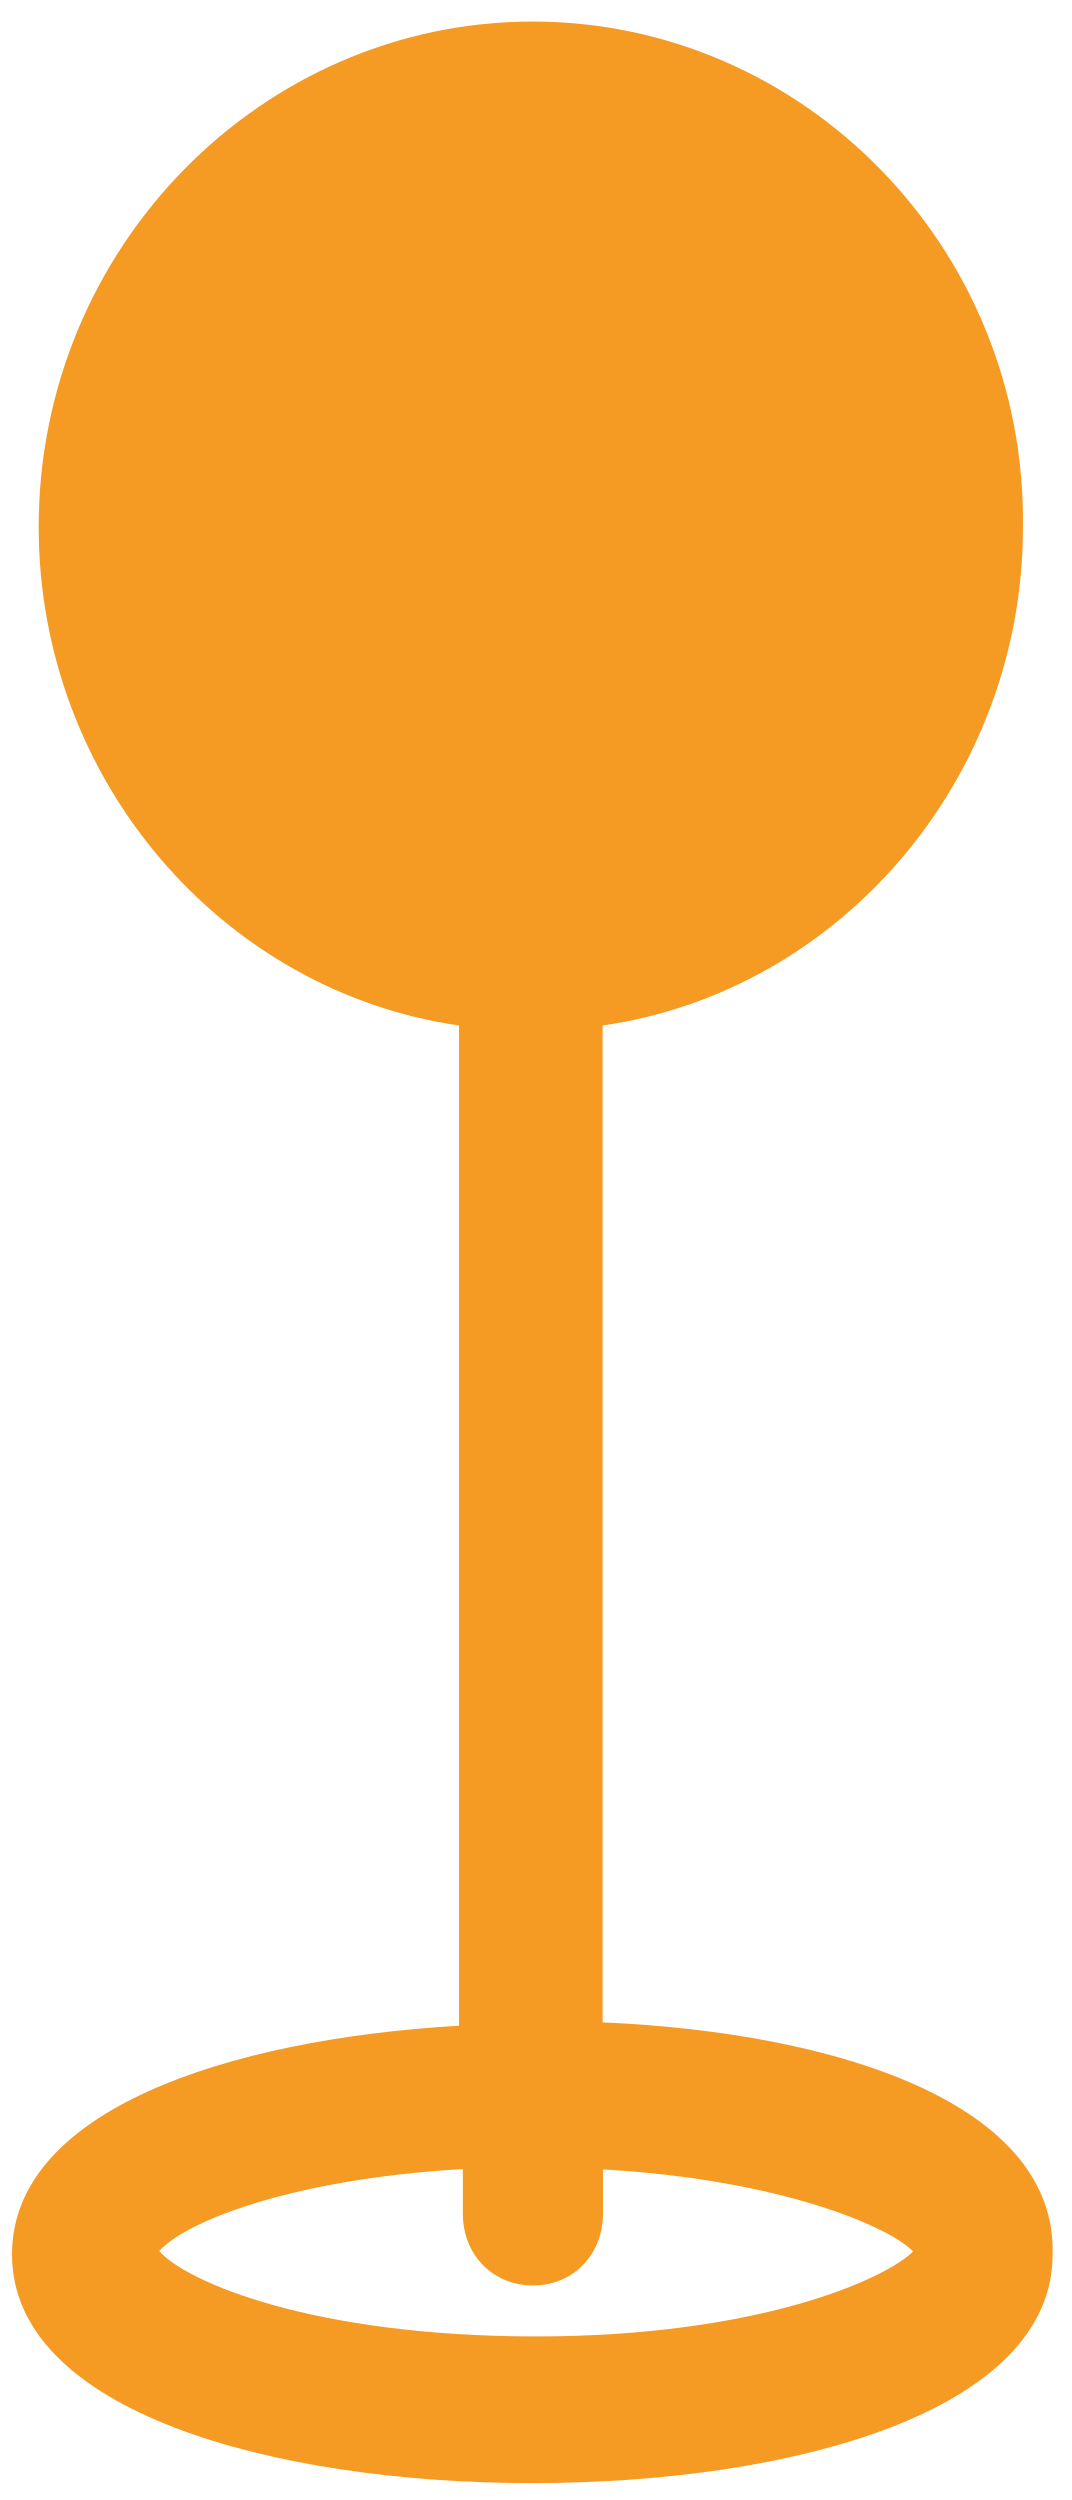
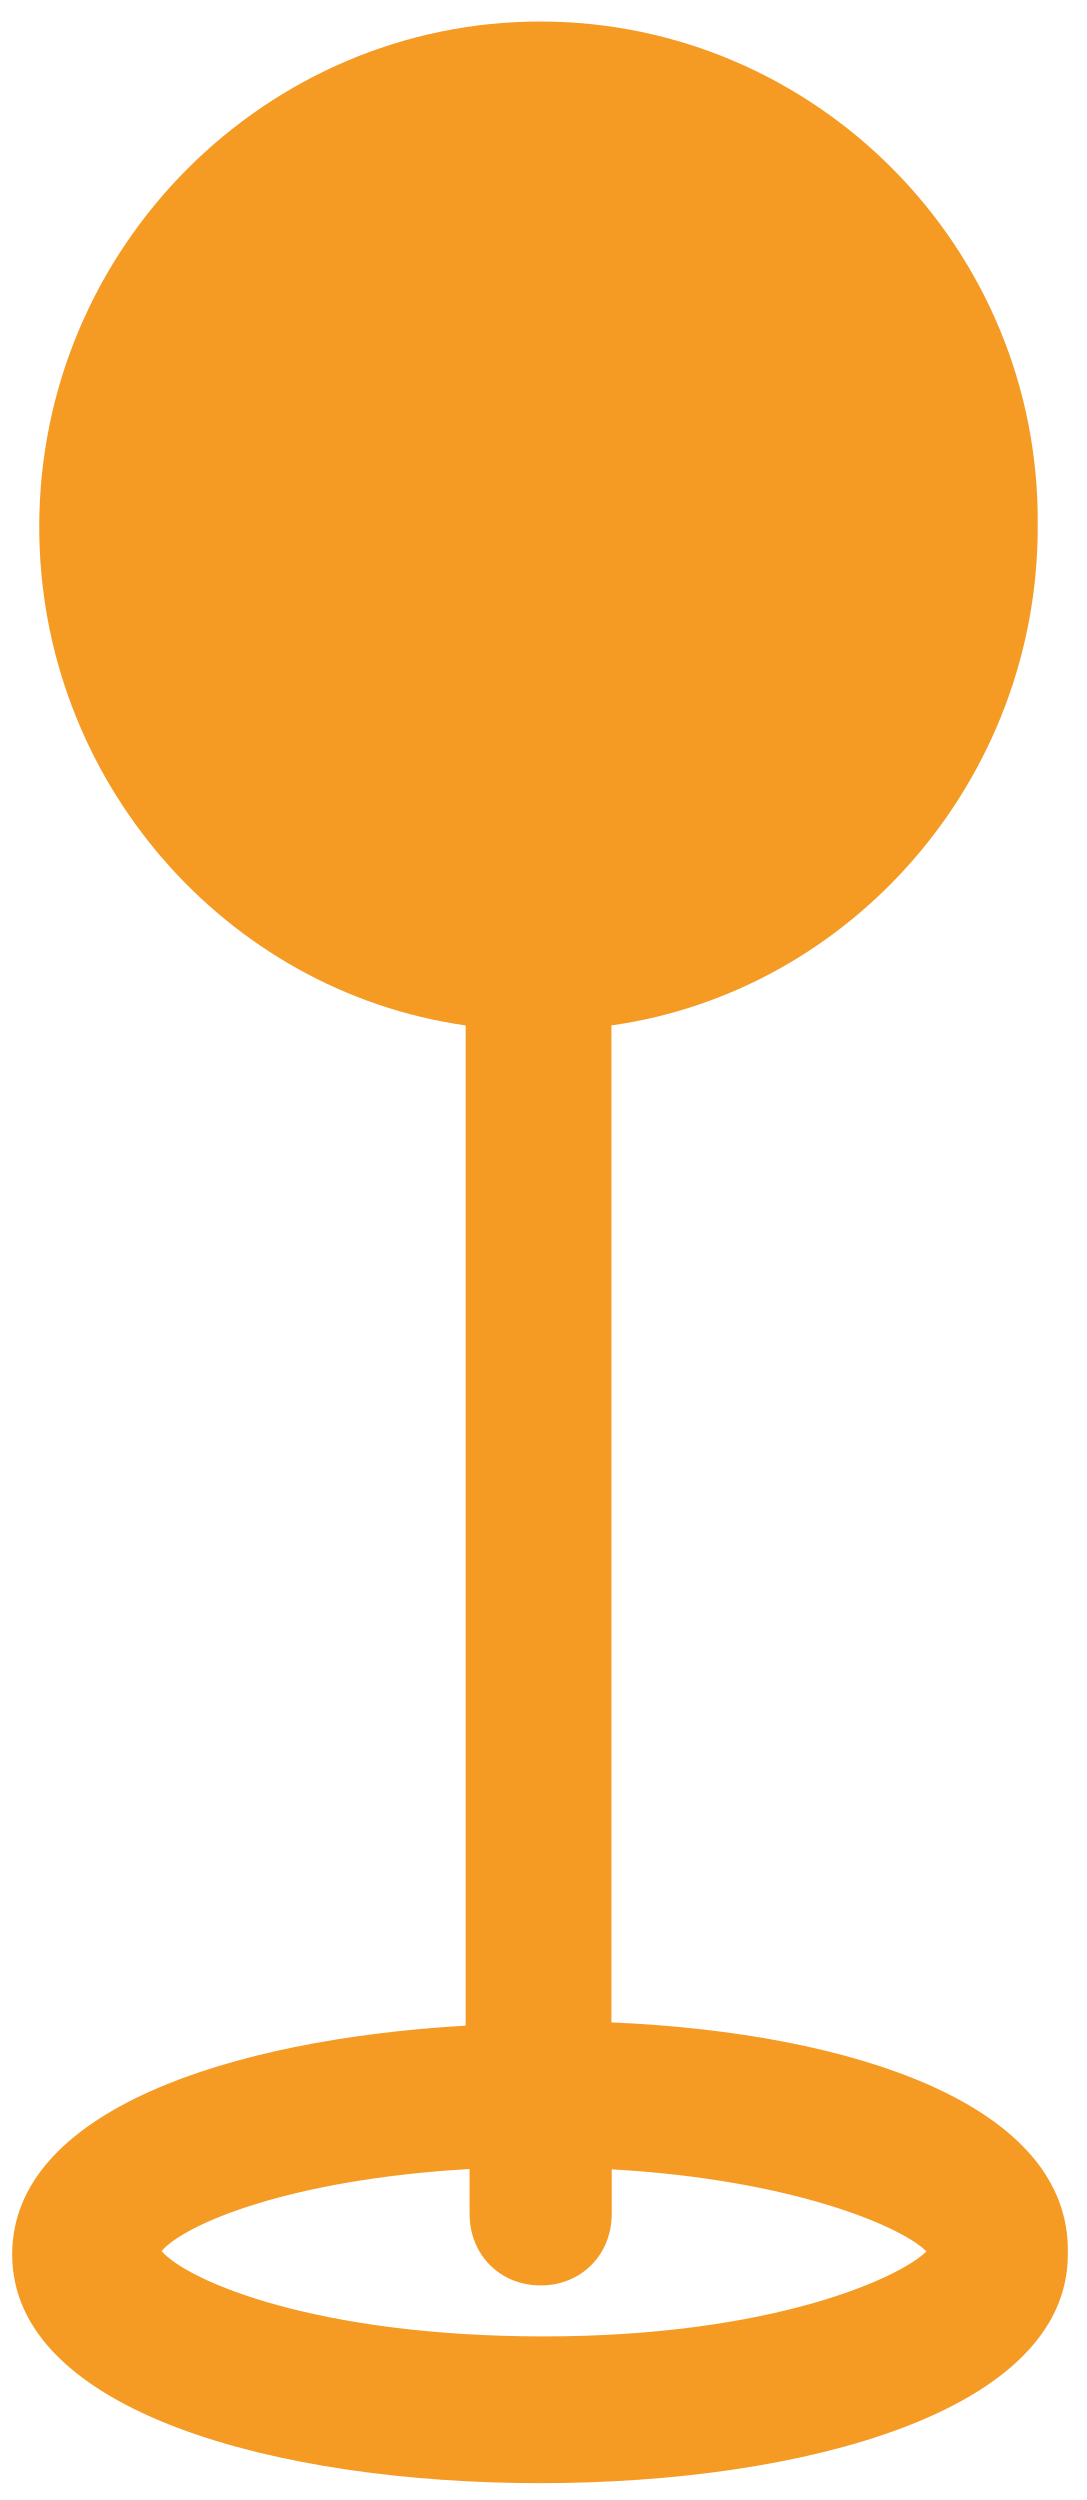
- <svg xmlns="http://www.w3.org/2000/svg" version="1.1" width="9px" height="21px">
-   <g transform="matrix(1 0 0 1 -742 -547 )">
-     <path d="M 8.842 18.937  C 8.875 17.677  7.055 17.075  5.062 16.988  L 5.062 8.614  C 7.052 8.328  8.593 6.55  8.593 4.427  C 8.62 2.074  6.743 0.181  4.474 0.181  C 2.205 0.181  0.325 2.074  0.325 4.427  C 0.325 6.55  1.866 8.328  3.856 8.614  L 3.856 17.016  C 1.893 17.131  0.101 17.733  0.101 18.937  C 0.101 20.256  2.287 20.858  4.471 20.858  C 6.658 20.858  8.842 20.256  8.842 18.937  Z M 7.67 18.912  C 7.446 19.139  6.381 19.626  4.504 19.626  C 2.627 19.626  1.562 19.167  1.338 18.909  C 1.535 18.679  2.402 18.307  3.888 18.22  L 3.888 18.595  C 3.888 18.94  4.14 19.198  4.477 19.198  C 4.813 19.198  5.065 18.94  5.065 18.595  L 5.065 18.223  C 6.578 18.31  7.476 18.71  7.67 18.912  Z " fill-rule="nonzero" fill="#f59a23" stroke="none" transform="matrix(1 0 0 1 742 547 )" />
+ <svg xmlns="http://www.w3.org/2000/svg" version="1.1" width="10px" height="23px">
+   <g transform="matrix(1 0 0 1 -663 -441 )">
+     <path d="M 9.824 20.741  C 9.861 19.36  7.839 18.701  5.625 18.606  L 5.625 9.434  C 7.835 9.121  9.547 7.173  9.547 4.848  C 9.578 2.272  7.492 0.198  4.971 0.198  C 2.45 0.198  0.361 2.272  0.361 4.848  C 0.361 7.173  2.073 9.121  4.284 9.434  L 4.284 18.636  C 2.104 18.762  0.112 19.422  0.112 20.741  C 0.112 22.185  2.542 22.845  4.968 22.845  C 7.398 22.845  9.824 22.185  9.824 20.741  Z M 8.523 20.713  C 8.273 20.961  7.091 21.495  5.005 21.495  C 2.919 21.495  1.736 20.992  1.486 20.71  C 1.705 20.458  2.669 20.05  4.32 19.955  L 4.32 20.366  C 4.32 20.744  4.6 21.026  4.974 21.026  C 5.348 21.026  5.628 20.744  5.628 20.366  L 5.628 19.958  C 7.309 20.053  8.307 20.492  8.523 20.713  Z " fill-rule="nonzero" fill="#f59a23" stroke="none" transform="matrix(1 0 0 1 663 441 )" />
  </g>
</svg>
